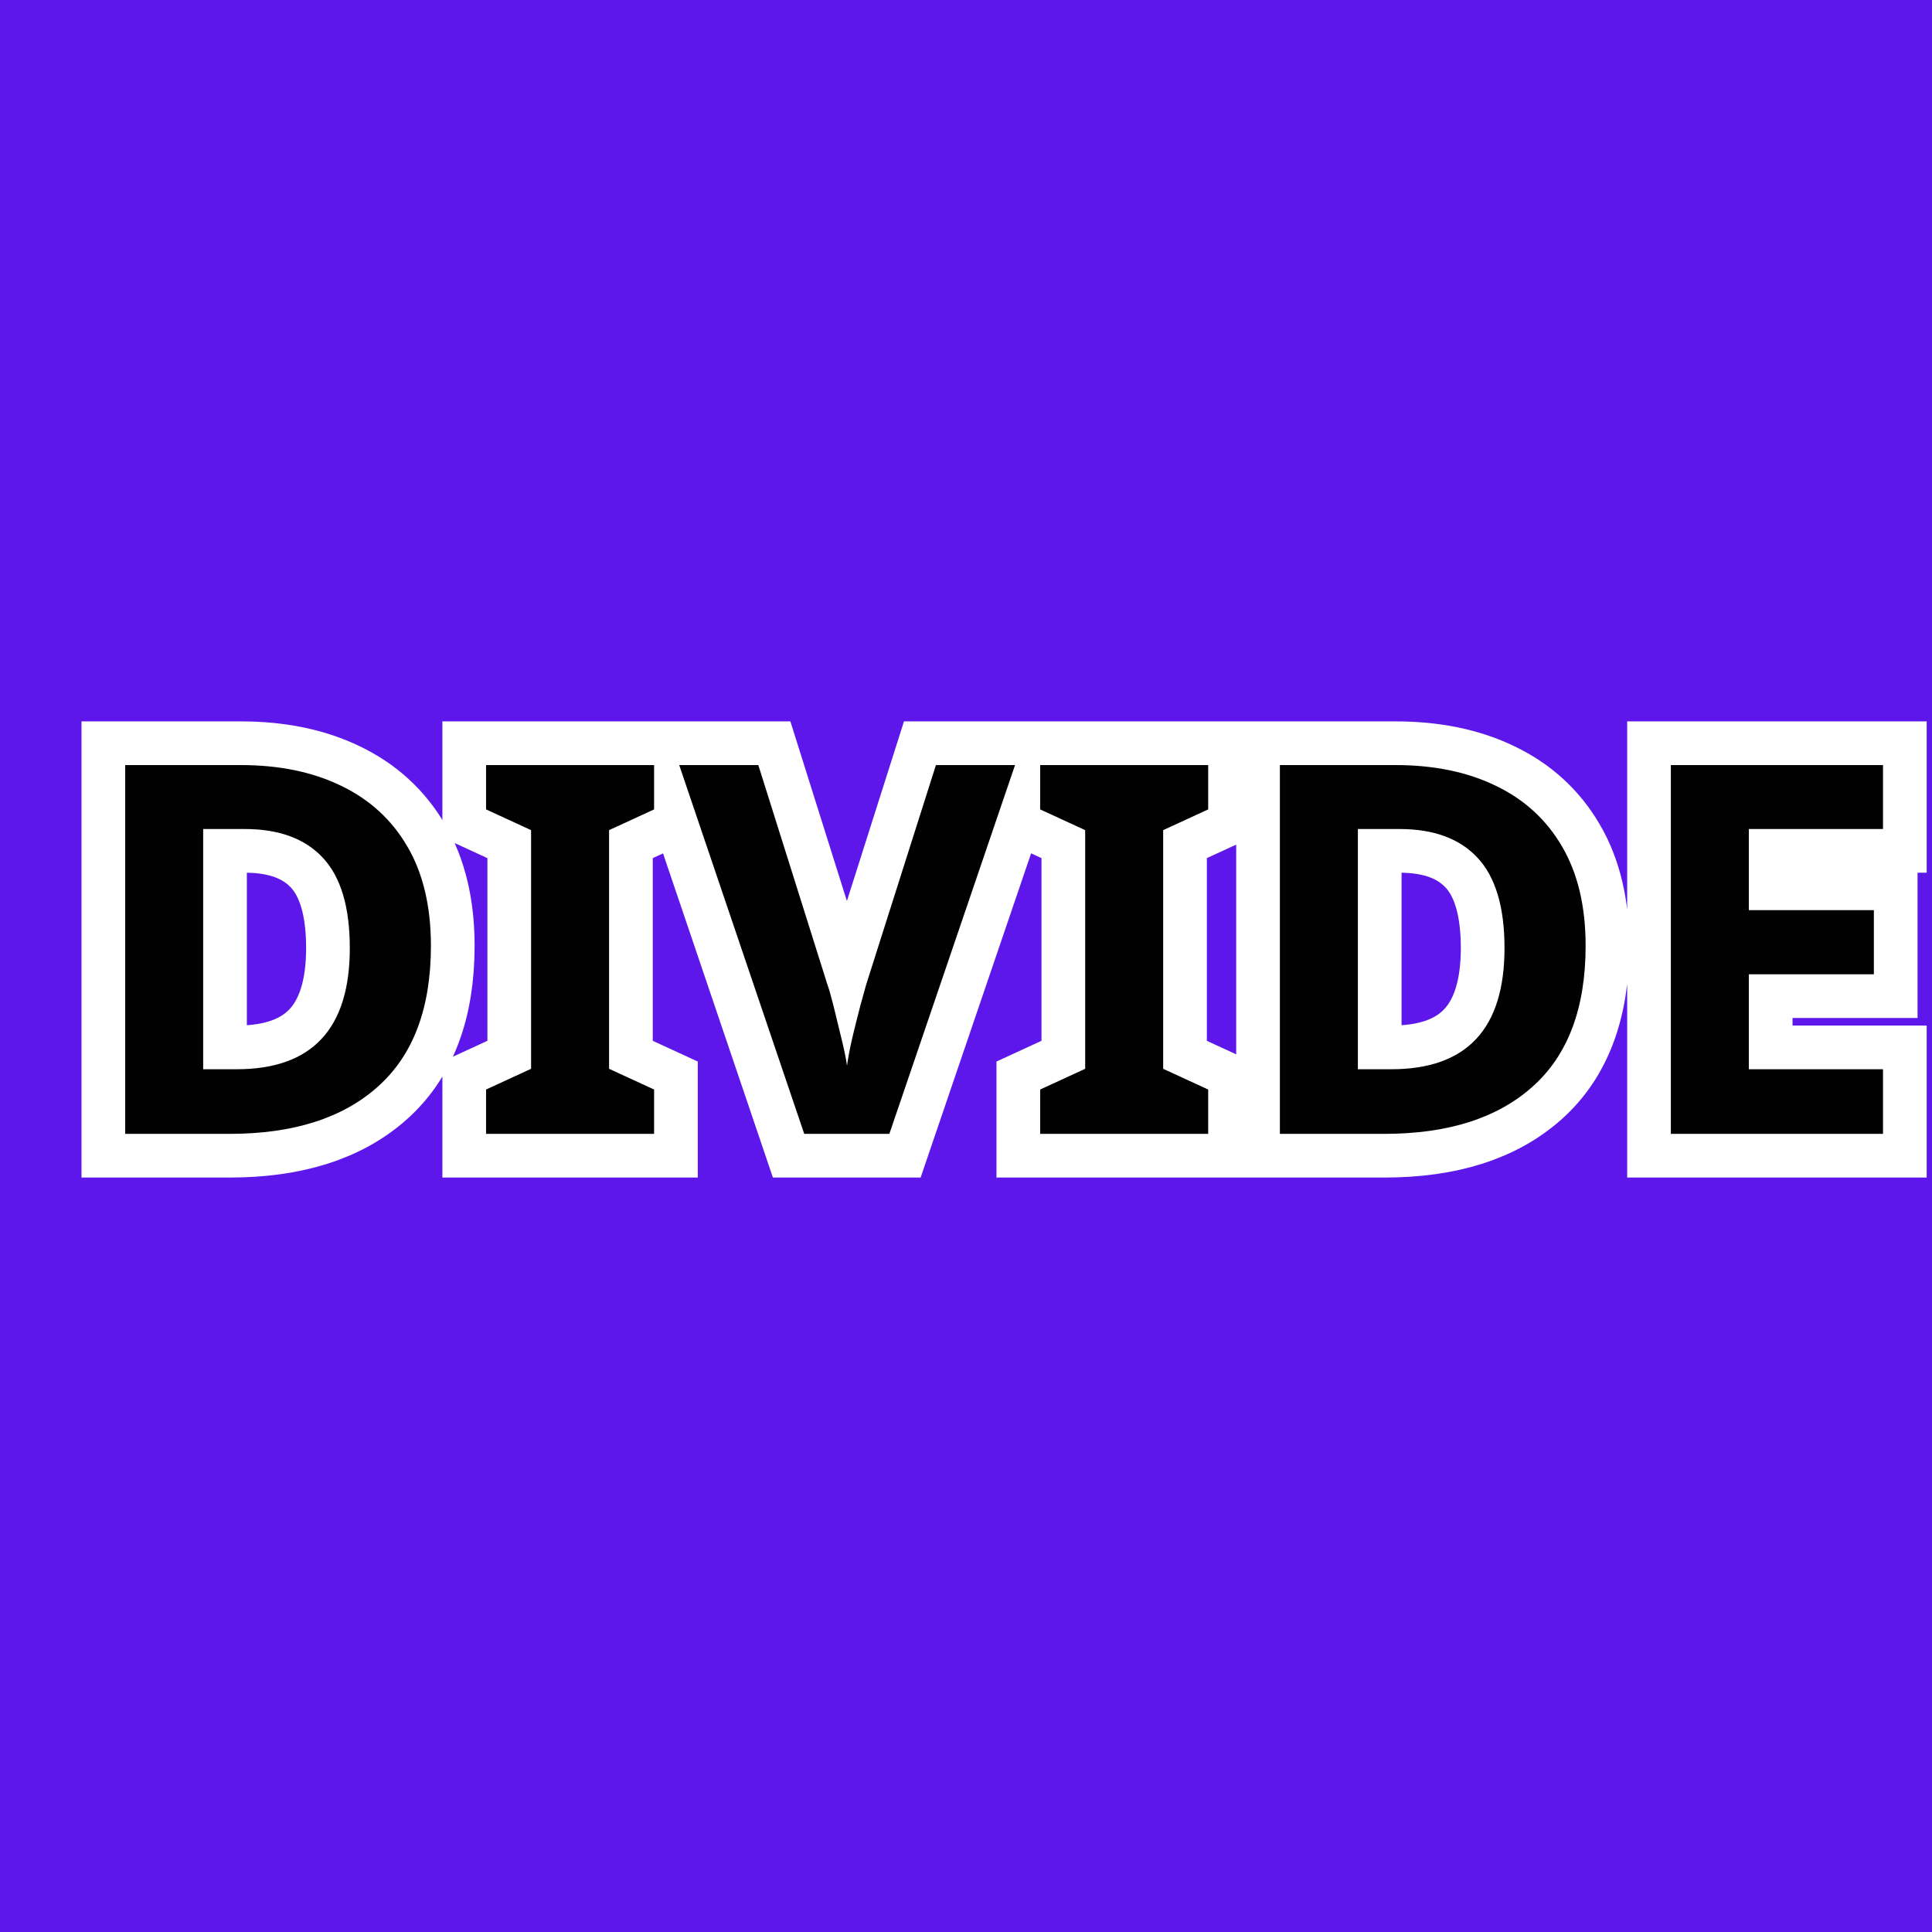
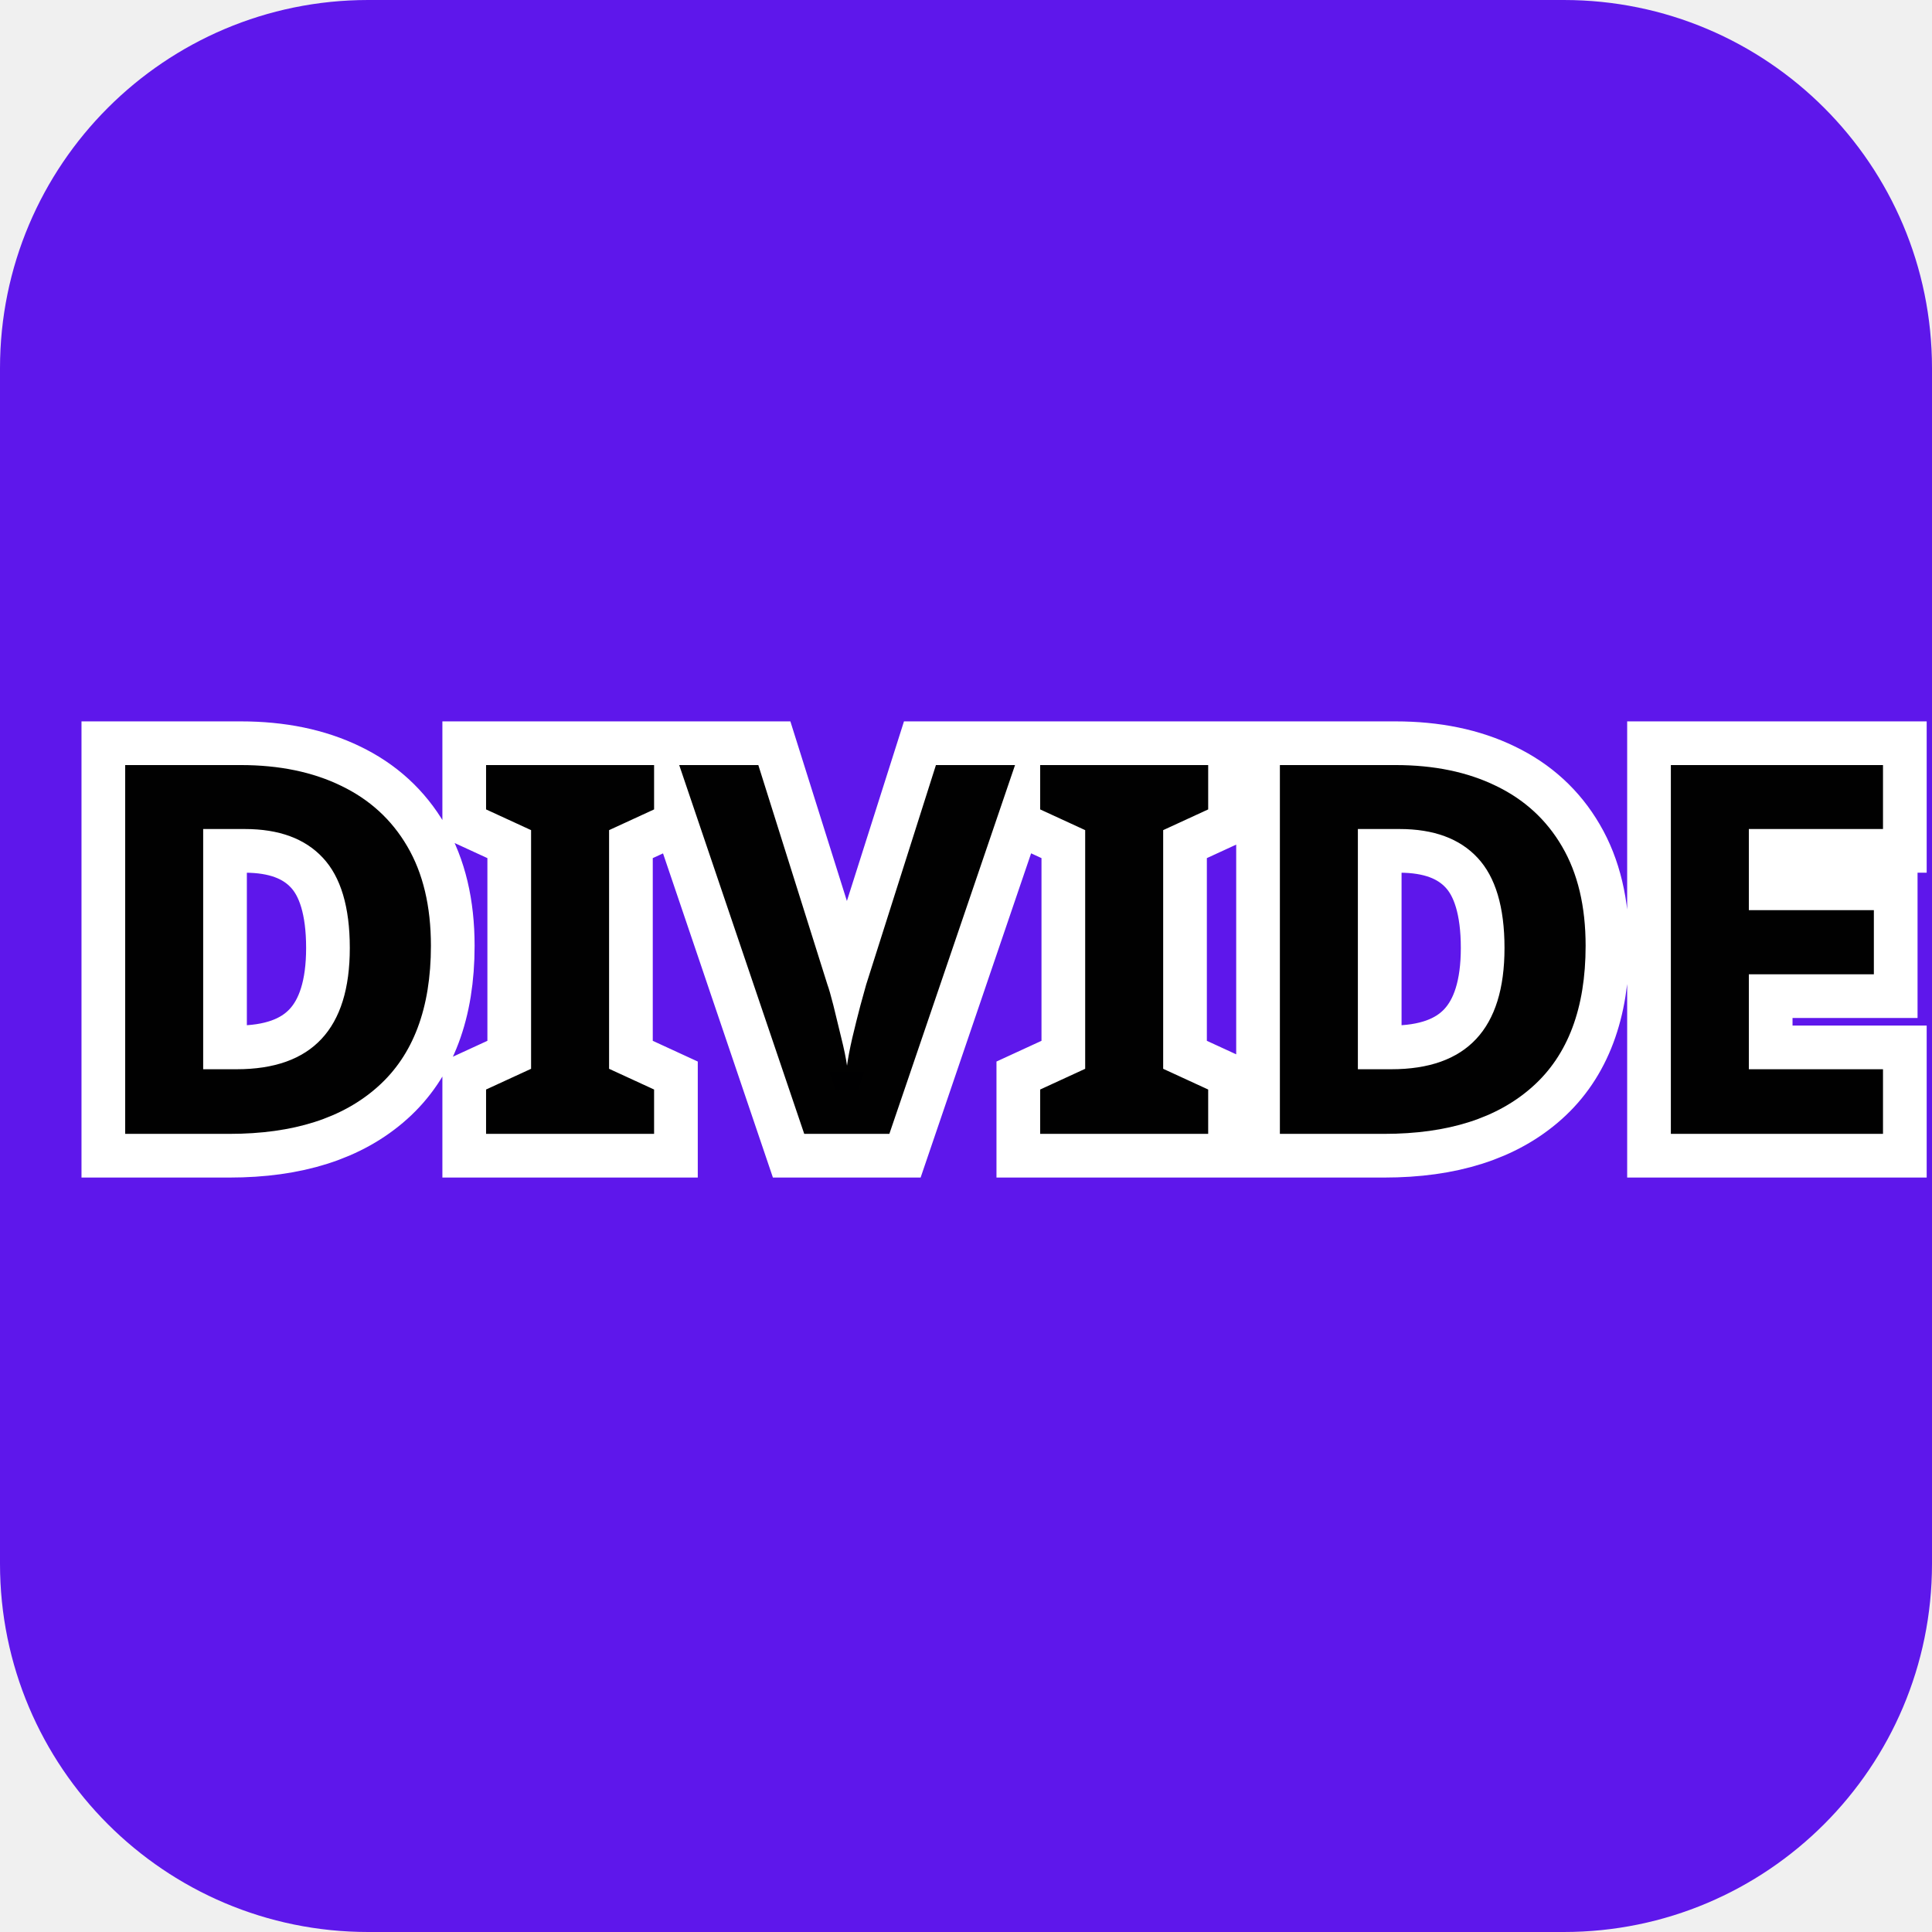
<svg xmlns="http://www.w3.org/2000/svg" width="512" height="512" viewBox="0 0 135.467 135.467" version="1.1" id="svg1">
  <defs id="defs1">
    <linearGradient id="swatch2">
      <stop style="stop-color:#000000;stop-opacity:1;" offset="0" id="stop2" />
    </linearGradient>
  </defs>
-   <rect style="fill:#5e17eb;stroke-width:12.171;stroke-linecap:round;paint-order:stroke fill markers" id="rect1" width="135.467" height="135.467" x="0" y="0" />
+   <rect style="fill:#5e17eb;stroke-width:12.171;stroke-linecap:round;paint-order:stroke fill markers" id="rect1" width="135.467" height="135.467" x="0" y="0" ry="25.816" />
  <text xml:space="preserve" style="font-weight:900;font-size:36.219px;font-family:'Adwaita Sans';-inkscape-font-specification:'Adwaita Sans Heavy';text-align:start;letter-spacing:0.611px;word-spacing:0.054px;writing-mode:lr-tb;direction:ltr;text-anchor:start;fill:#000000;fill-opacity:0.996;stroke:#ffffff;stroke-width:6.126;stroke-dasharray:none;stroke-opacity:1;paint-order:stroke fill markers" x="5.512" y="79.504" id="text2">
    <tspan id="tspan2" style="fill:#000000;fill-opacity:0.996;stroke-width:6.126;stroke-dasharray:none;paint-order:stroke fill markers" x="5.512" y="79.504">DIVIDE</tspan>
  </text>
</svg>
